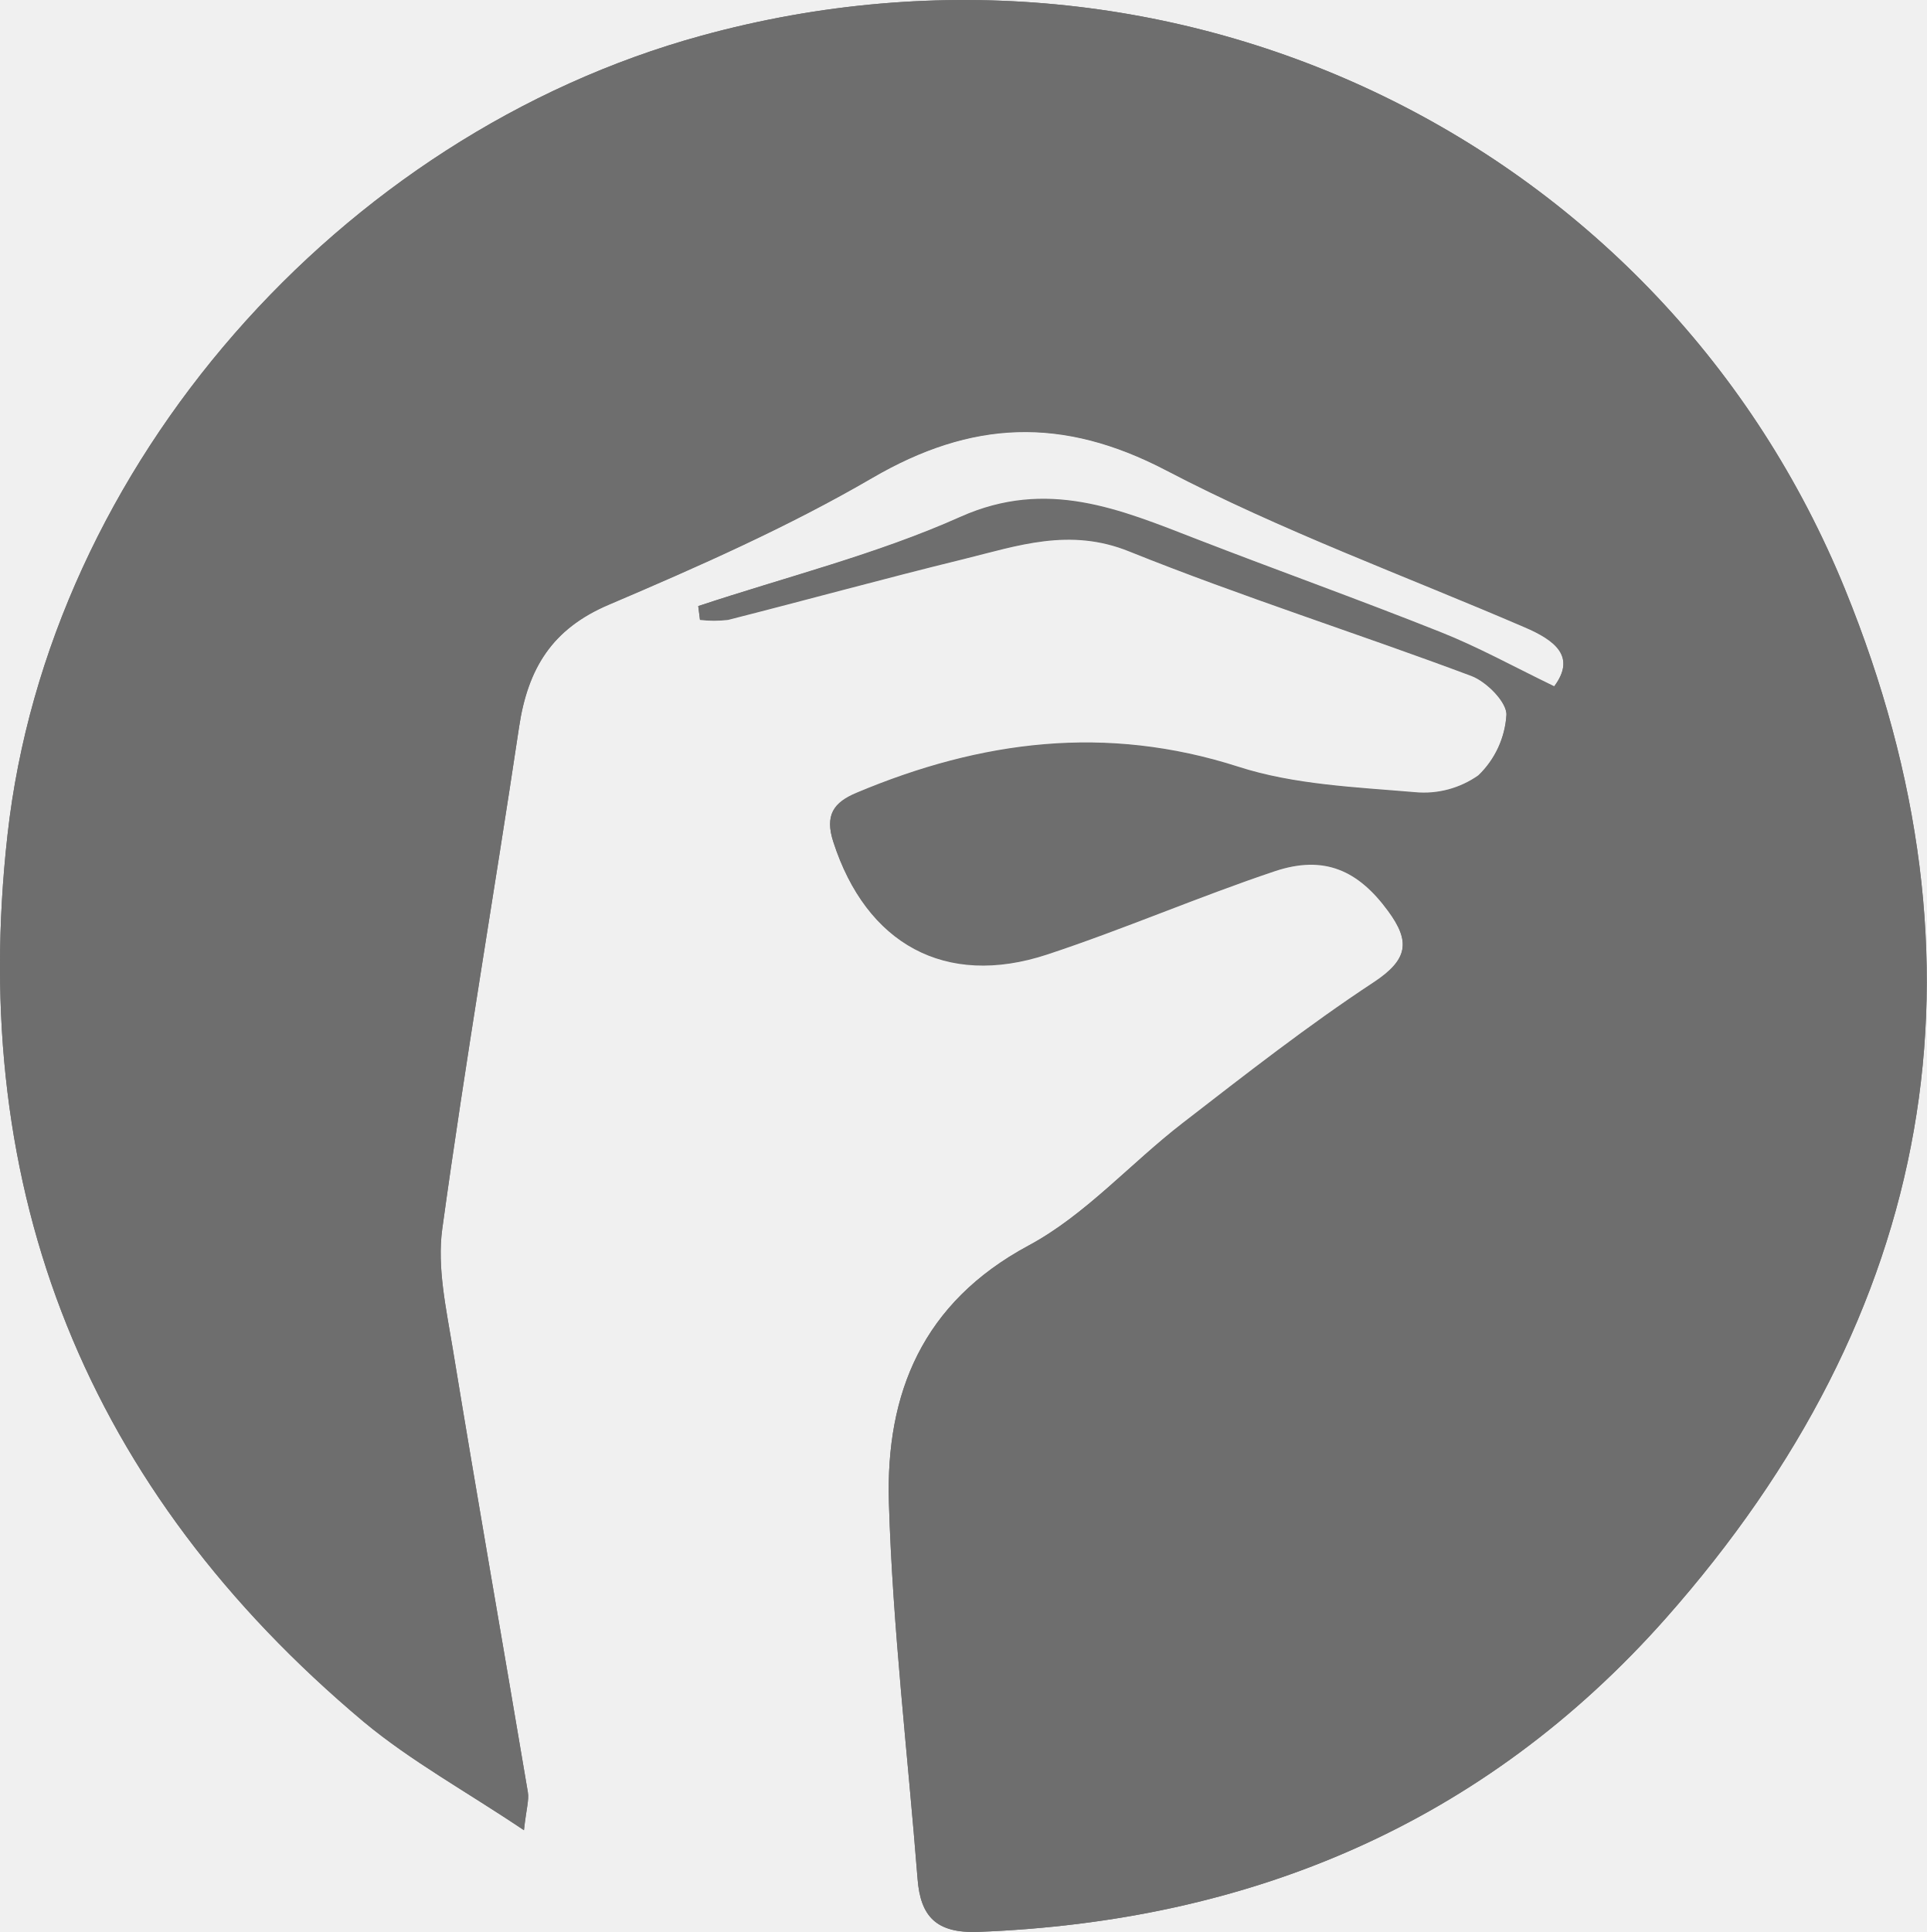
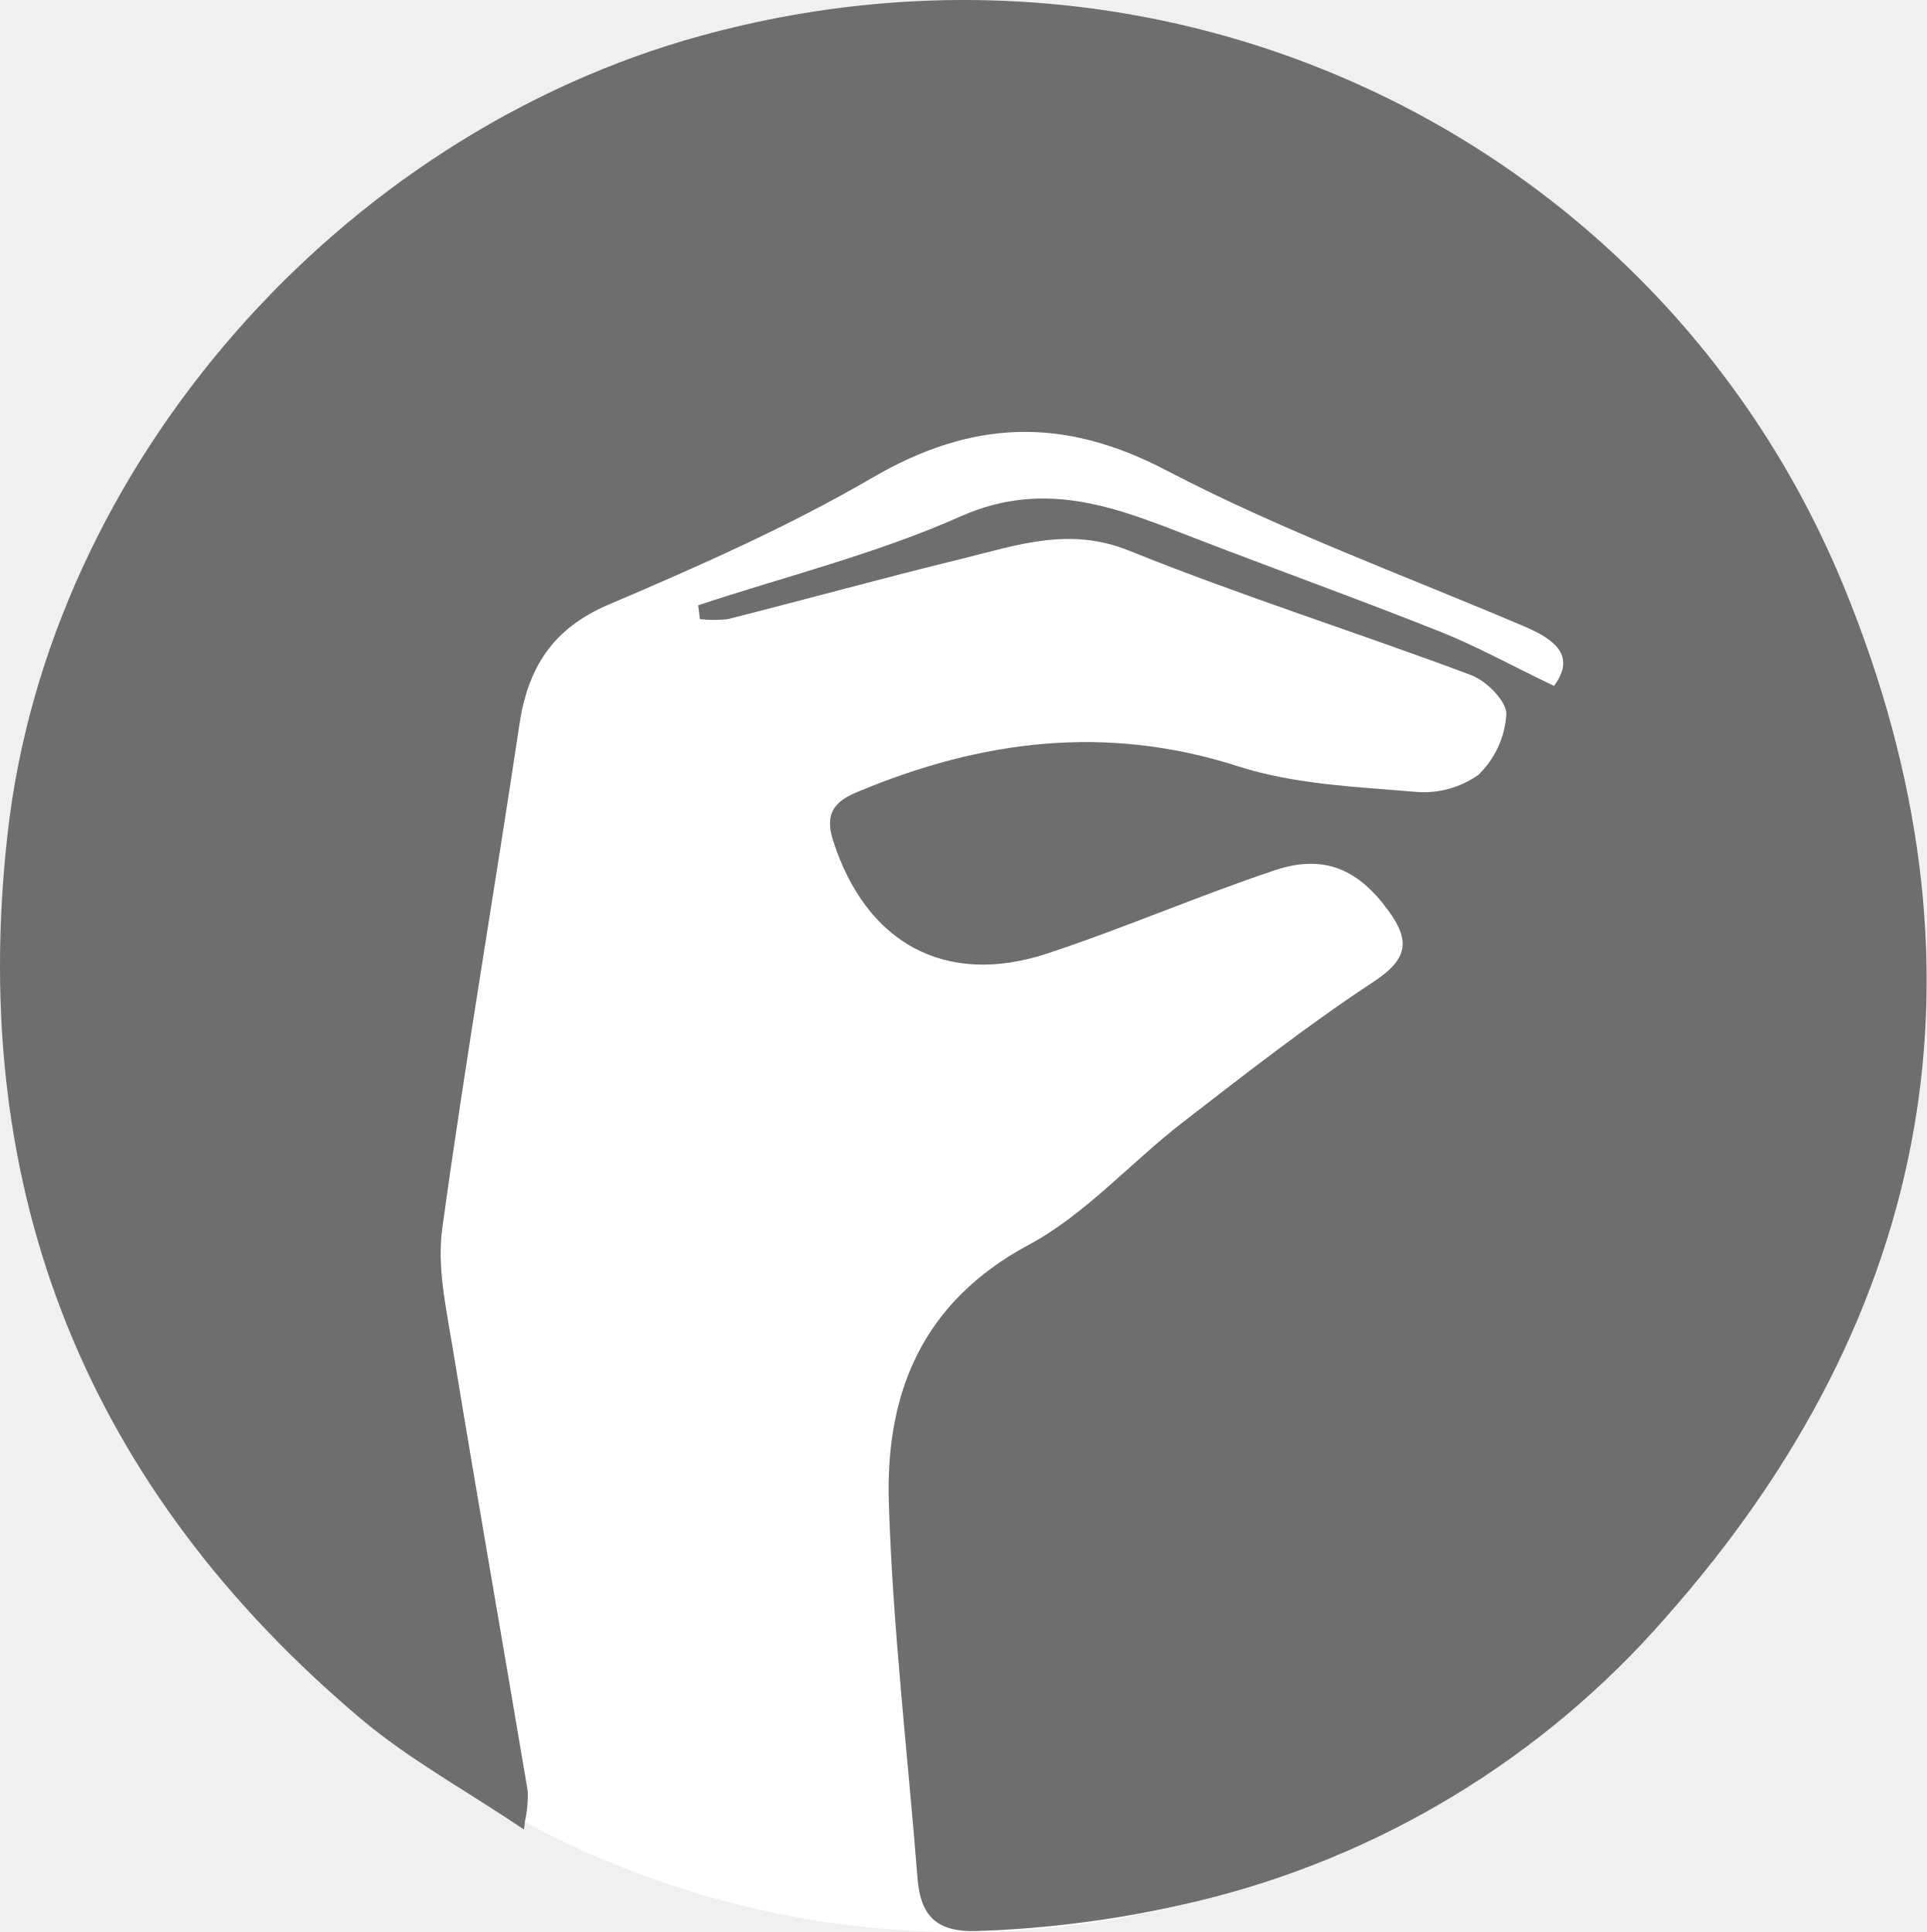
- <svg xmlns="http://www.w3.org/2000/svg" viewBox="0 0 213.04 213.57">
+ <svg xmlns="http://www.w3.org/2000/svg" viewBox="0 0 213.04 213.67">
  <defs>
-     <style>.cls-1{fill:#6e6e6e;}</style>
+     <style>.cls-1{fill:#fff;}.cls-2{fill:#6e6e6e;}</style>
  </defs>
  <g id="Capa_2" data-name="Capa 2">
    <g id="Capa_1-2" data-name="Capa 1">
-       <path class="cls-1" d="M77.2,67l.19,1.53a13.35,13.35,0,0,0,3.1,0c8.67-2.2,17.3-4.58,26-6.71,6-1.48,11.77-3.53,18.36-.86,12.44,5,25.27,9.06,37.84,13.77,1.68.64,3.93,2.91,3.87,4.33a10.17,10.17,0,0,1-3.1,6.7,10.42,10.42,0,0,1-7,1.87c-6.57-.56-13.37-.83-19.56-2.82-14.61-4.69-28.43-2.9-42.17,2.87-2.56,1.08-3.54,2.48-2.6,5.39,3.65,11.29,12.39,16.15,23.64,12.45,8.48-2.8,16.7-6.37,25.17-9.21,5.48-1.83,9.24-.09,12.53,4.4,2.49,3.38,2.23,5.4-1.56,7.91-7.31,4.81-14.22,10.22-21.15,15.58C125,128.59,120,134.33,113.7,137.7,102,144,97.92,154,98.28,166.1c.42,13.88,2.08,27.73,3.17,41.59.32,4.16,2.06,6,6.65,5.87,30.15-1.14,56-12,76.06-34.65C214,145.23,220.89,106.62,204,65.14c-20.05-49.21-73.7-75.66-126.43-61.2C37.59,14.9,5.39,51.41.83,92.29c-4.42,39.57,8.82,72.4,39.36,98,5.22,4.37,11.3,7.7,17.74,12,.26-2.37.58-3.33.43-4.21-2.75-16.34-5.62-32.65-8.3-49-.72-4.39-1.75-9-1.16-13.27,2.55-18.55,5.73-37,8.5-55.52,1-6.37,3.62-10.8,9.91-13.47,9.9-4.21,19.82-8.59,29.1-14,11-6.41,21-6.87,32.52-.86,12.75,6.66,26.38,11.63,39.63,17.32,3.42,1.46,5.73,3.27,3.28,6.58-4.49-2.17-8.44-4.36-12.59-6-8.93-3.56-18-6.8-26.95-10.27-8.46-3.28-16.5-6.74-26.09-2.47C96.92,61.28,86.9,63.76,77.2,67Z" />
-       <path class="cls-1" d="M77.2,67c9.7-3.21,19.72-5.69,29-9.82,9.59-4.27,17.63-.81,26.09,2.47,9,3.47,18,6.71,26.95,10.27,4.15,1.66,8.1,3.85,12.59,6,2.45-3.31.14-5.12-3.28-6.58C155.31,63.64,141.68,58.67,128.93,52c-11.49-6-21.53-5.55-32.52.86-9.28,5.4-19.2,9.78-29.1,14-6.29,2.67-9,7.1-9.91,13.47-2.77,18.51-5.95,37-8.5,55.52-.59,4.29.44,8.88,1.16,13.27,2.68,16.34,5.55,32.65,8.3,49,.15.88-.17,1.84-.43,4.21-6.44-4.33-12.52-7.66-17.74-12C9.65,164.69-3.59,131.86.83,92.29,5.39,51.41,37.59,14.9,77.56,3.94c52.73-14.46,106.38,12,126.43,61.2,16.9,41.48,10,80.09-19.83,113.77-20.07,22.62-45.91,33.51-76.06,34.65-4.59.17-6.33-1.71-6.65-5.87-1.09-13.86-2.75-27.71-3.17-41.59C97.92,154,102,144,113.7,137.7c6.3-3.37,11.3-9.11,17.06-13.56,6.93-5.36,13.84-10.77,21.15-15.58,3.79-2.51,4.05-4.53,1.56-7.91-3.29-4.49-7.05-6.23-12.53-4.4-8.47,2.84-16.69,6.41-25.17,9.21-11.25,3.7-20-1.16-23.64-12.45-.94-2.91,0-4.31,2.6-5.39,13.74-5.77,27.56-7.56,42.17-2.87,6.19,2,13,2.26,19.56,2.82a10.42,10.42,0,0,0,7-1.87,10.17,10.17,0,0,0,3.1-6.7c.06-1.42-2.19-3.69-3.87-4.33-12.57-4.71-25.4-8.75-37.84-13.77-6.59-2.67-12.34-.62-18.36.86-8.69,2.13-17.32,4.51-26,6.71a13.35,13.35,0,0,1-3.1,0Z" />
+       <path class="cls-1" d="M101.45,207.69c-1.09-13.86-2.75-27.71-3.17-41.59C97.92,154,102,144,113.7,137.7c6.3-3.37,11.3-9.11,17.06-13.56,6.93-5.36,13.84-10.77,21.15-15.58,3.79-2.51,4.05-4.53,1.56-7.91-3.29-4.49-7.05-6.23-12.53-4.4-8.47,2.84-16.69,6.41-25.17,9.21-11.25,3.7-20-1.16-23.64-12.45-.94-2.91,0-4.31,2.6-5.39,13.74-5.77,27.56-7.56,42.17-2.87,6.19,2,13,2.26,19.56,2.82a10.42,10.42,0,0,0,7-1.87,10.17,10.17,0,0,0,3.1-6.7c.06-1.42-2.19-3.69-3.87-4.33-12.57-4.71-25.4-8.75-37.84-13.77-6.59-2.67-12.34-.62-18.36.86-8.69,2.13-17.32,4.51-26,6.71a13.35,13.35,0,0,1-3.1,0c-.06-.51-.13-1-.19-1.53,9.7-3.21,19.72-5.69,29-9.82,9.59-4.27,17.63-.81,26.09,2.47,9,3.47,18,6.71,26.95,10.27,4.15,1.66,8.1,3.85,12.59,6,2.45-3.31.14-5.12-3.28-6.58C155.31,63.64,141.68,58.67,128.93,52c-11.49-6-21.53-5.55-32.52.86-9.28,5.4-19.2,9.78-29.1,14-6.29,2.67-9,7.1-9.91,13.47-2.77,18.51-5.95,37-8.5,55.52-.59,4.29.44,8.88,1.16,13.27,2.68,16.34,5.55,32.65,8.3,49a13.54,13.54,0,0,1-.33,3.38,101.71,101.71,0,0,0,74.49,8.74,121.23,121.23,0,0,1-24.42,3.33C103.51,213.73,101.77,211.85,101.45,207.69Z" />
+       <path class="cls-2" d="M184.16,178.91a99.45,99.45,0,0,1-51.64,31.32,121.23,121.23,0,0,1-24.42,3.33c-4.59.17-6.33-1.71-6.65-5.87-1.09-13.86-2.75-27.71-3.17-41.59C97.92,154,102,144,113.7,137.7c6.3-3.37,11.3-9.11,17.06-13.56,6.93-5.36,13.84-10.77,21.15-15.58,3.79-2.51,4.05-4.53,1.56-7.91-3.29-4.49-7.05-6.23-12.53-4.4-8.47,2.84-16.69,6.41-25.17,9.21-11.25,3.7-20-1.16-23.64-12.45-.94-2.91,0-4.31,2.6-5.39,13.74-5.77,27.56-7.56,42.17-2.87,6.19,2,13,2.26,19.56,2.82a10.42,10.42,0,0,0,7-1.87,10.17,10.17,0,0,0,3.1-6.7c.06-1.42-2.19-3.69-3.87-4.33-12.57-4.71-25.4-8.75-37.84-13.77-6.59-2.67-12.34-.62-18.36.86-8.69,2.13-17.32,4.51-26,6.71a13.35,13.35,0,0,1-3.1,0c-.06-.51-.13-1-.19-1.53,9.7-3.21,19.72-5.69,29-9.82,9.59-4.27,17.63-.81,26.09,2.47,9,3.47,18,6.71,26.95,10.27,4.15,1.66,8.1,3.85,12.59,6,2.45-3.31.14-5.12-3.28-6.58C155.31,63.64,141.68,58.67,128.93,52c-11.49-6-21.53-5.55-32.52.86-9.28,5.4-19.2,9.78-29.1,14-6.29,2.67-9,7.1-9.91,13.47-2.77,18.51-5.95,37-8.5,55.52-.59,4.29.44,8.88,1.16,13.27,2.68,16.34,5.55,32.65,8.3,49a13.54,13.54,0,0,1-.33,3.38c0,.26-.06.53-.1.83-6.44-4.33-12.52-7.66-17.74-12C9.65,164.69-3.59,131.86.83,92.29,5.39,51.41,37.59,14.9,77.56,3.94c52.73-14.46,106.38,12,126.43,61.2C220.89,106.62,214,145.23,184.16,178.91Z" />
    </g>
  </g>
</svg>
